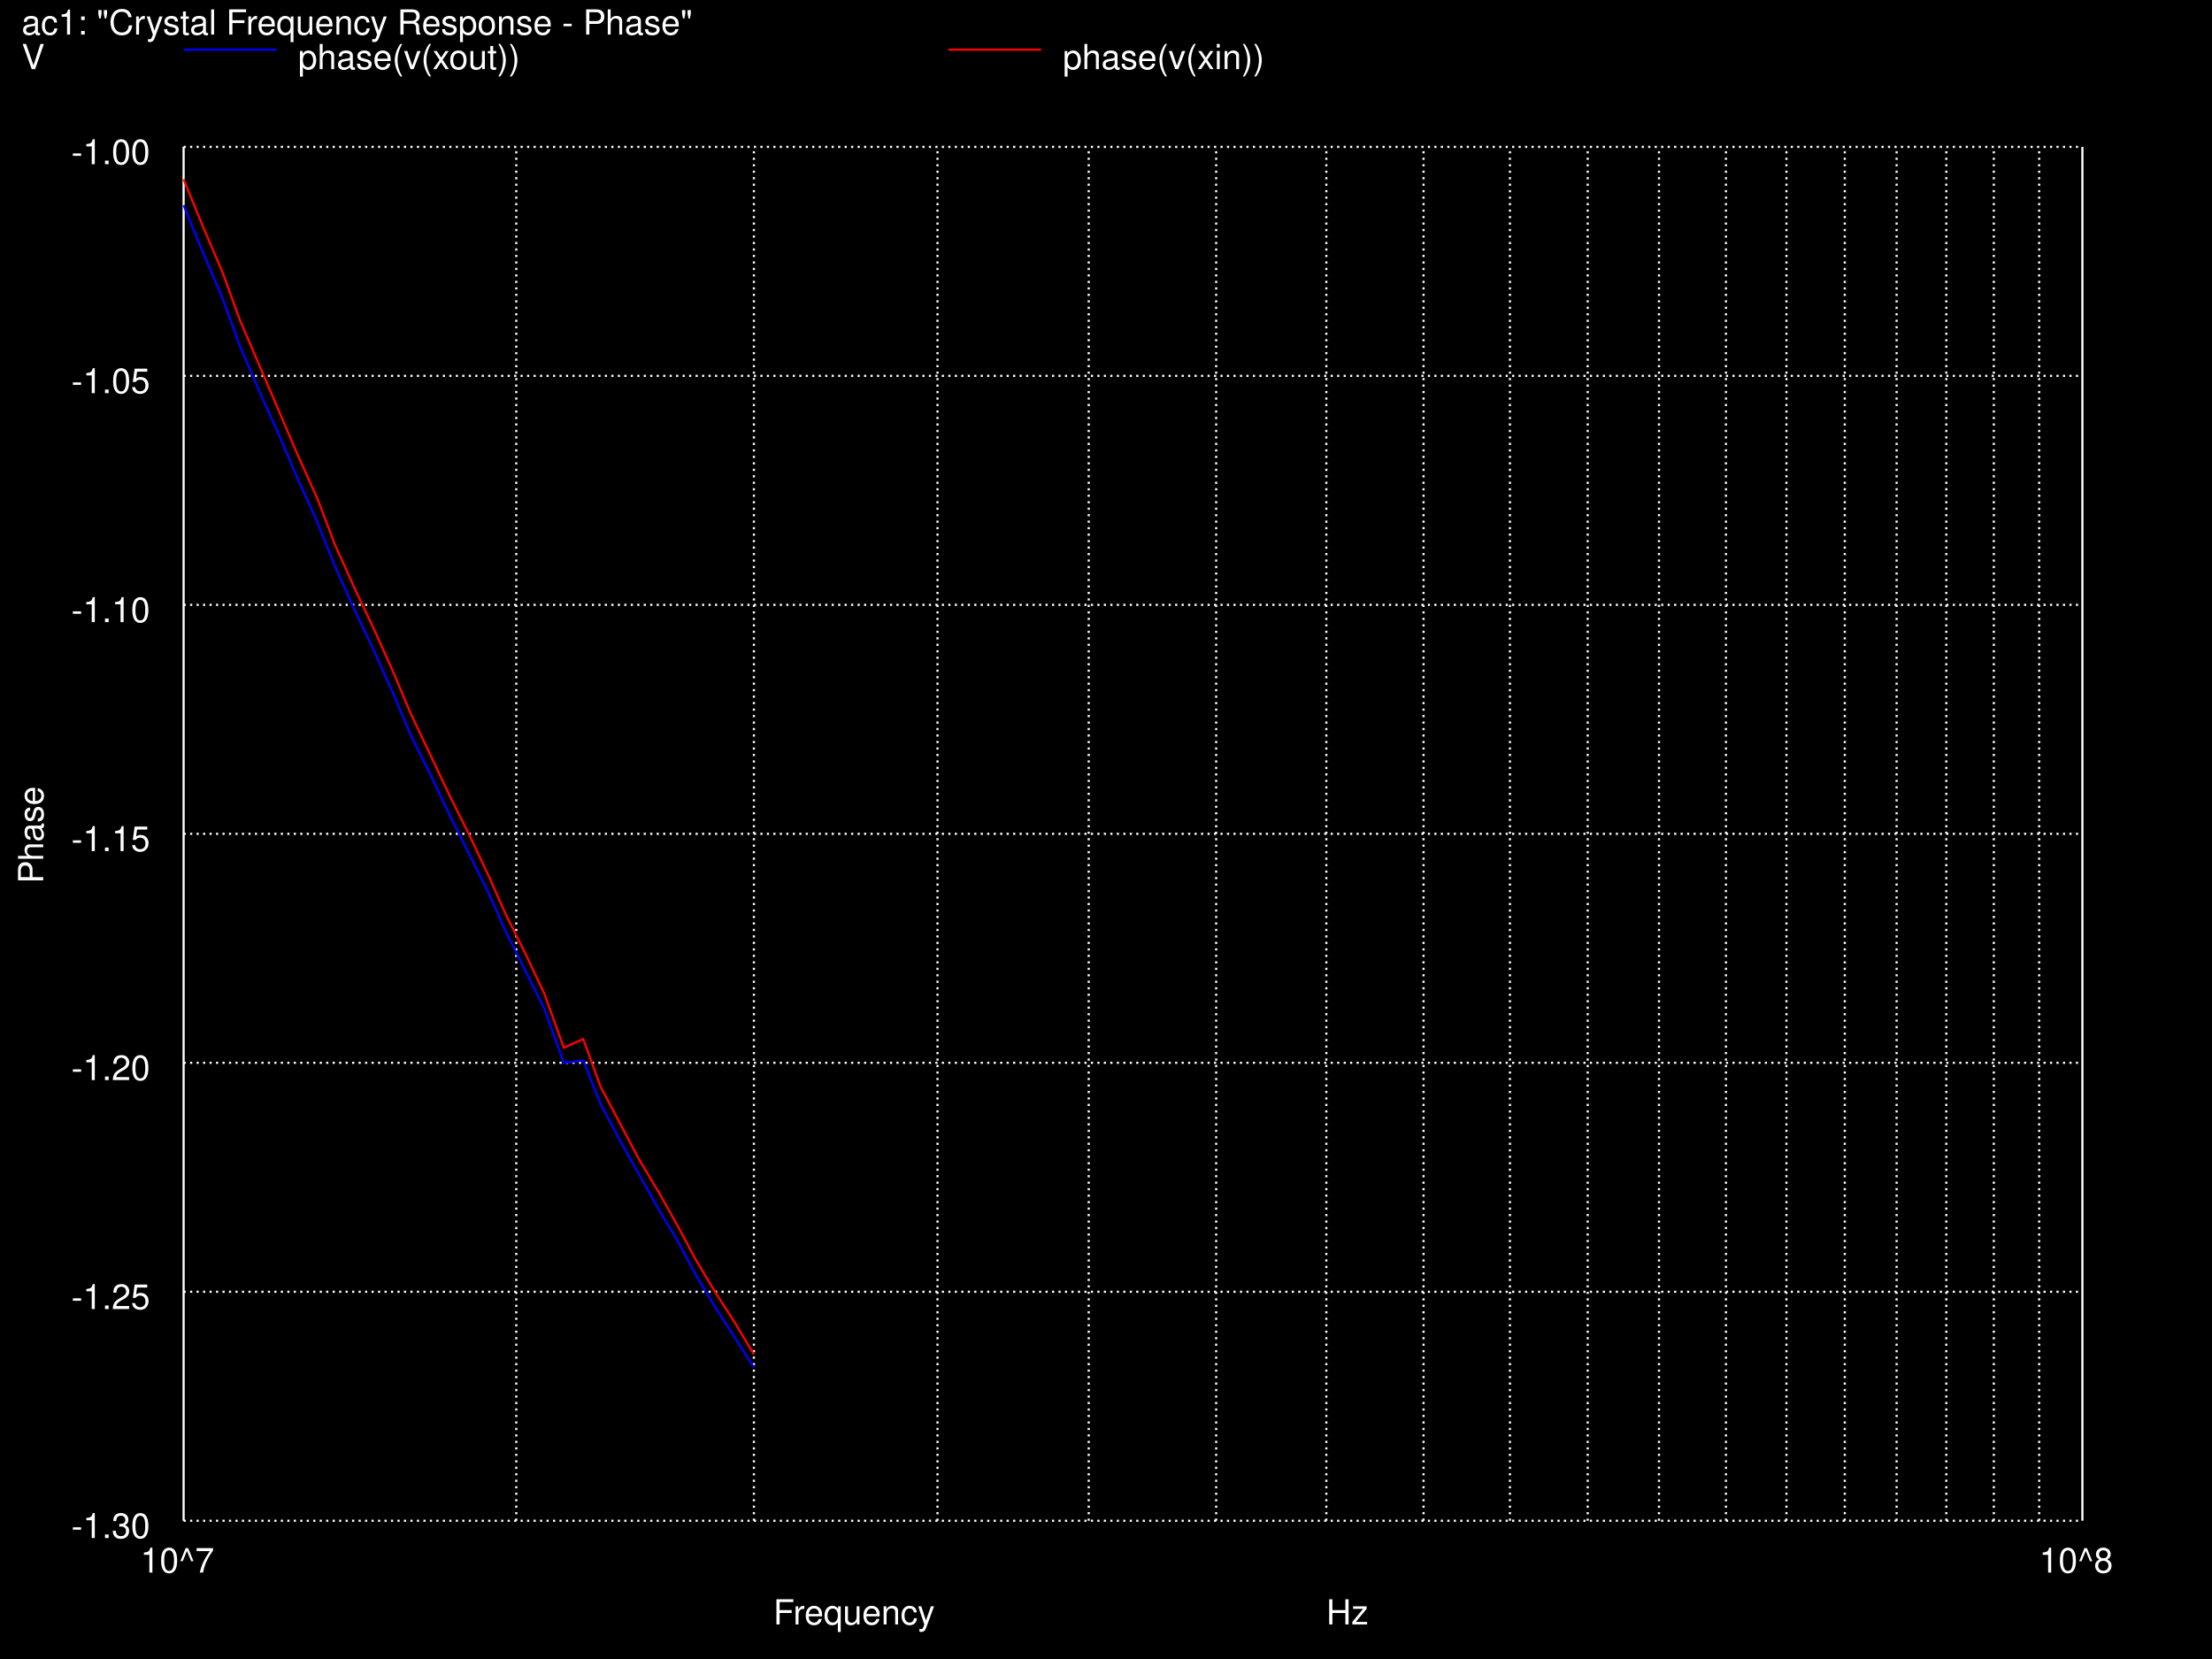
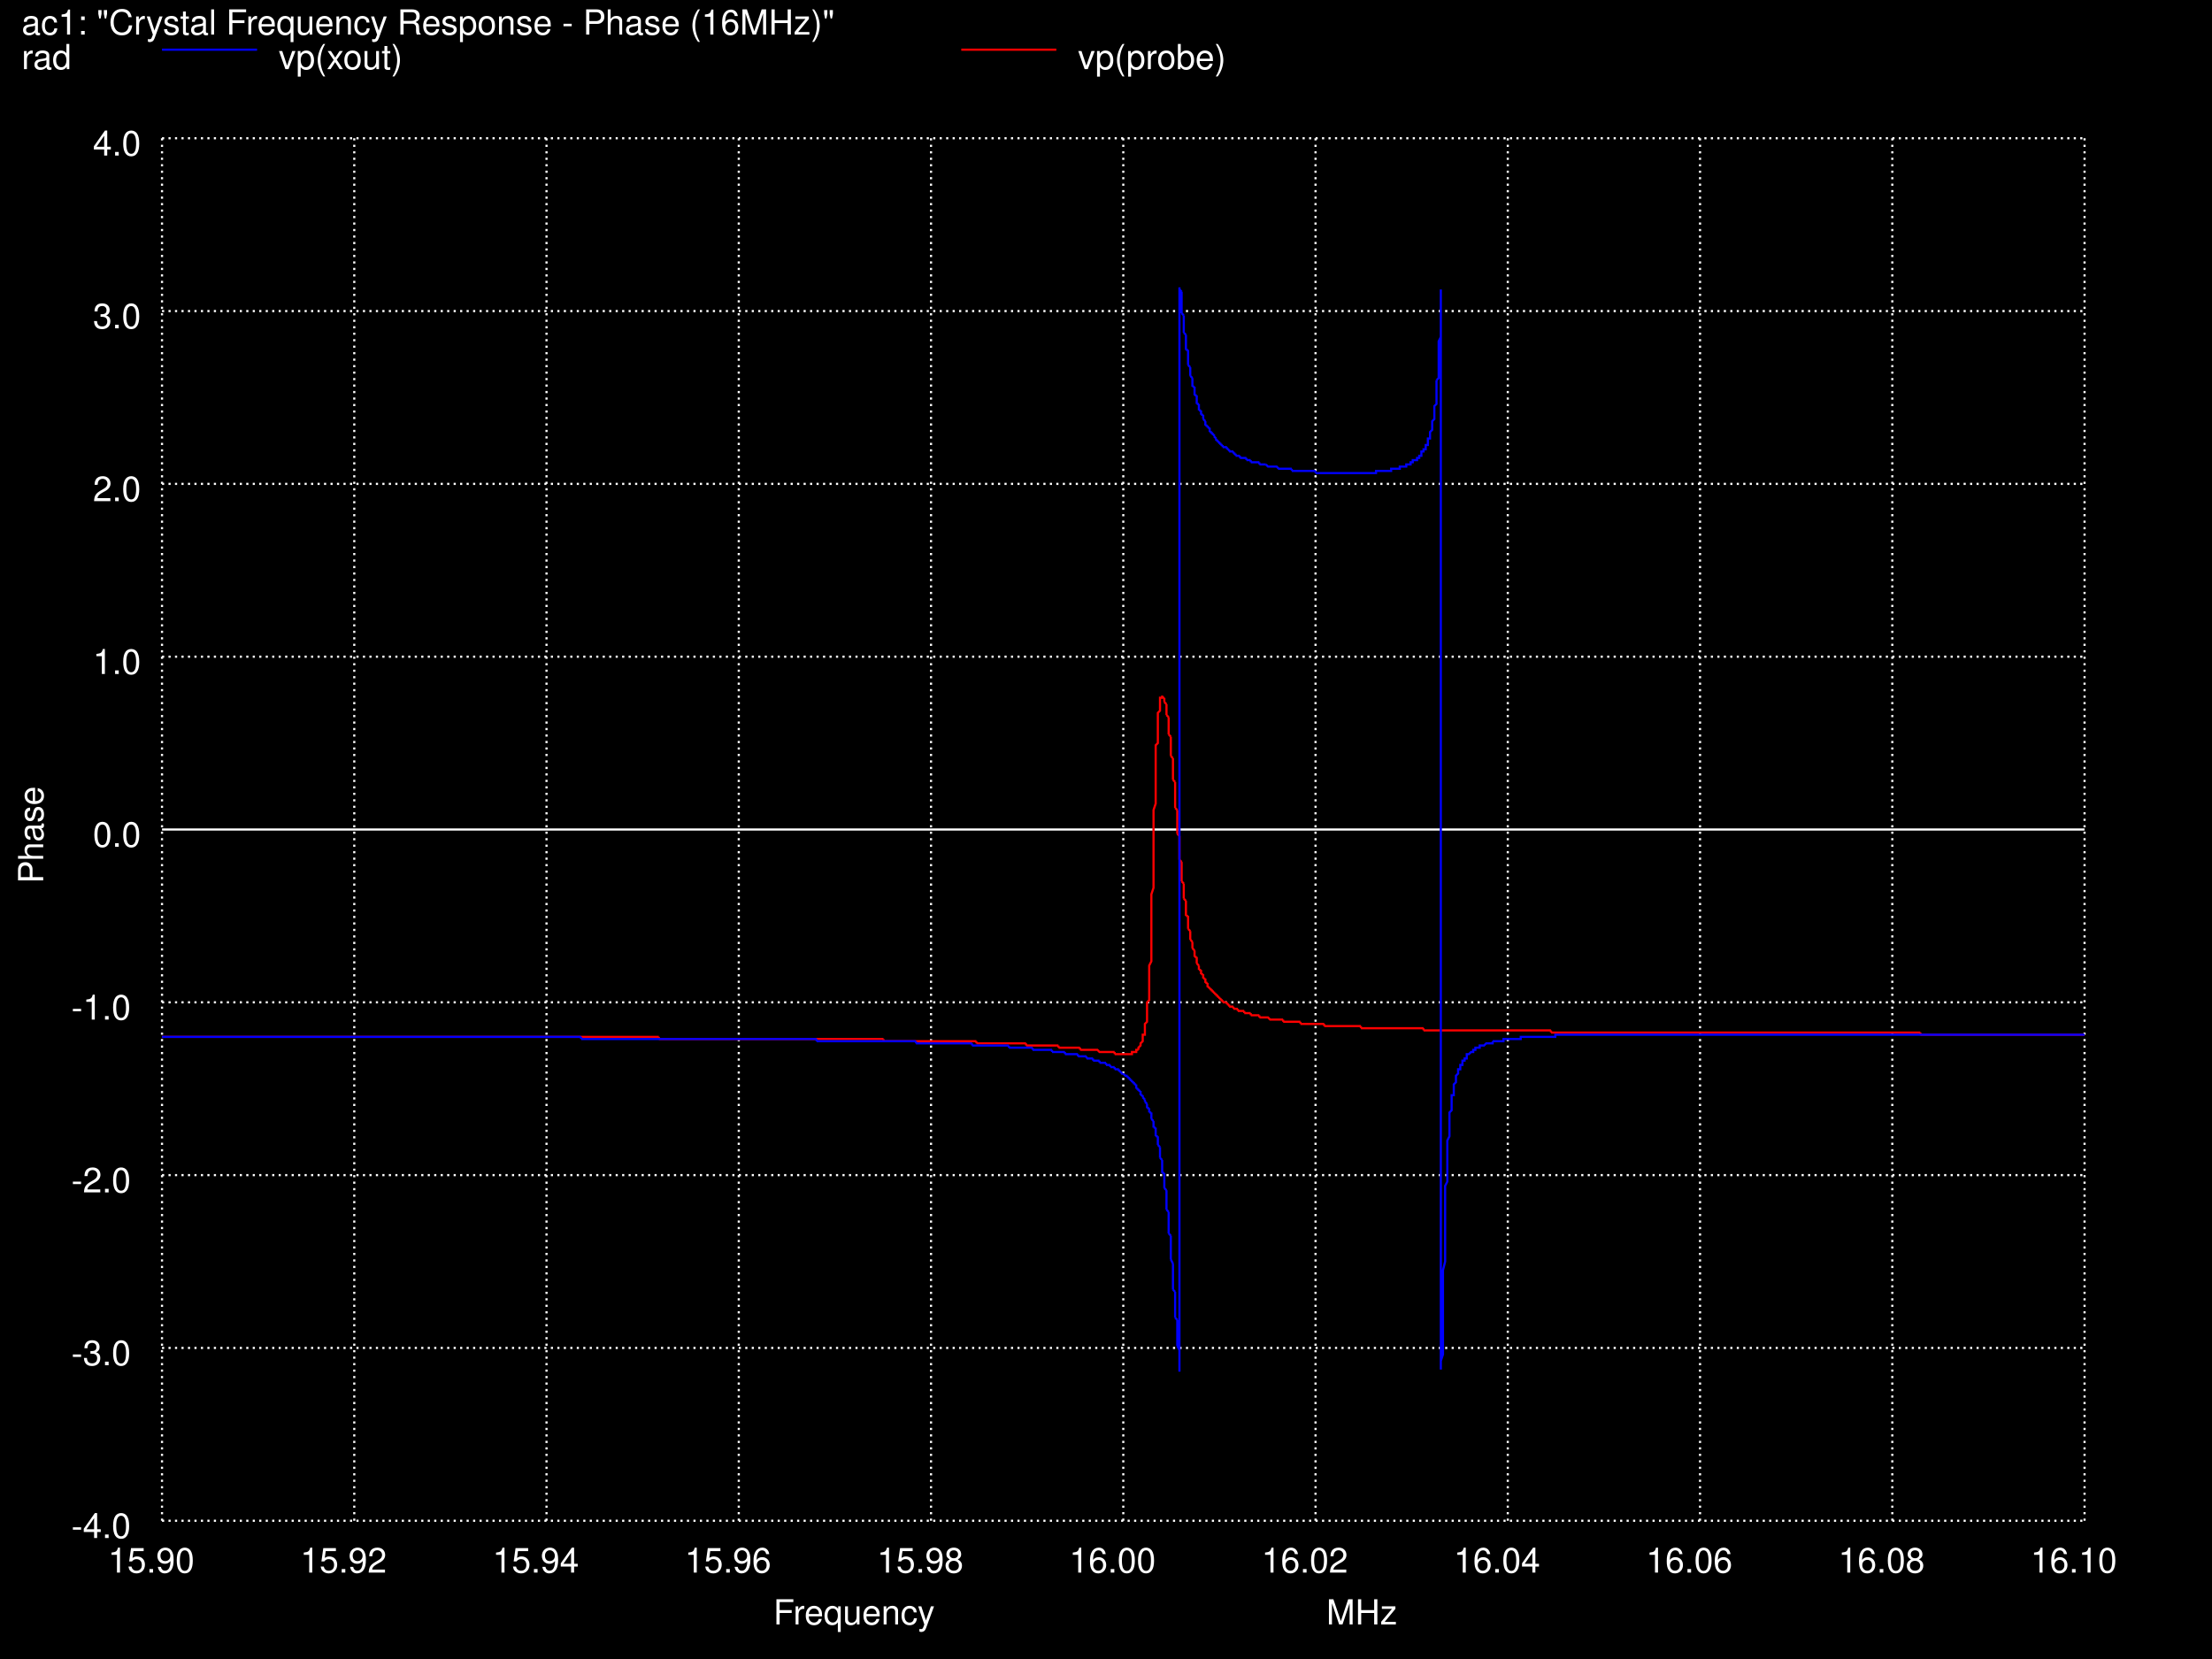
<svg xmlns="http://www.w3.org/2000/svg" version="1.1" width="100%" height="100%" viewBox="0 0 1024 768" style="fill: none; font-family: Helvetica;  font: Helvetica; ">
  <rect x="0" y="0" width="1024" height="768" fill="black" stroke="none" />
  <text stroke="none" fill="white" font-size="16" x="358" y="752">
Frequency
</text>
  <text transform="rotate(-90, 20, 409)" stroke="none" fill="white" font-size="16" x="20" y="409">
Phase
</text>
  <text stroke="none" fill="white" font-size="16" x="10" y="16">
- ac1: "Crystal Frequency Response - Phase"
+ ac1: "Crystal Frequency Response - Phase (16MHz)"
</text>
-   <path stroke="white" d="M85 704l0 -636" />
-   <text stroke="none" fill="white" font-size="16" x="65" y="728">
- 10^7
+   <path stroke="white" stroke-dasharray="1,2" d="M75 704l0 -640" />
+   <text stroke="none" fill="white" font-size="16" x="50" y="728">
+ 15.90
</text>
-   <path stroke="white" stroke-dasharray="1,2" d="M239 704l0 -636M349 704l0 -636M434 704l0 -636M504 704l0 -636M563 704l0 -636M614 704l0 -636M659 704l0 -636M699 704l0 -636M735 704l0 -636M768 704l0 -636M799 704l0 -636M827 704l0 -636M854 704l0 -636" />
-   <path stroke="white" stroke-dasharray="1,2" d="M878 704l0 -636M901 704l0 -636M923 704l0 -636M944 704l0 -636" />
-   <path stroke="white" d="M964 704l0 -636" />
-   <text stroke="none" fill="white" font-size="16" x="944" y="728">
- 10^8
+   <path stroke="white" stroke-dasharray="1,2" d="M164 704l0 -640" />
+   <text stroke="none" fill="white" font-size="16" x="139" y="728">
+ 15.92
+ </text>
+   <path stroke="white" stroke-dasharray="1,2" d="M253 704l0 -640" />
+   <text stroke="none" fill="white" font-size="16" x="228" y="728">
+ 15.94
+ </text>
+   <path stroke="white" stroke-dasharray="1,2" d="M342 704l0 -640" />
+   <text stroke="none" fill="white" font-size="16" x="317" y="728">
+ 15.96
+ </text>
+   <path stroke="white" stroke-dasharray="1,2" d="M431 704l0 -640" />
+   <text stroke="none" fill="white" font-size="16" x="406" y="728">
+ 15.98
+ </text>
+   <path stroke="white" stroke-dasharray="1,2" d="M520 704l0 -640" />
+   <text stroke="none" fill="white" font-size="16" x="495" y="728">
+ 16.00
+ </text>
+   <path stroke="white" stroke-dasharray="1,2" d="M609 704l0 -640" />
+   <text stroke="none" fill="white" font-size="16" x="584" y="728">
+ 16.02
+ </text>
+   <path stroke="white" stroke-dasharray="1,2" d="M698 704l0 -640" />
+   <text stroke="none" fill="white" font-size="16" x="673" y="728">
+ 16.04
+ </text>
+   <path stroke="white" stroke-dasharray="1,2" d="M787 704l0 -640" />
+   <text stroke="none" fill="white" font-size="16" x="762" y="728">
+ 16.06
+ </text>
+   <path stroke="white" stroke-dasharray="1,2" d="M876 704l0 -640" />
+   <text stroke="none" fill="white" font-size="16" x="851" y="728">
+ 16.08
+ </text>
+   <path stroke="white" stroke-dasharray="1,2" d="M965 704l0 -640" />
+   <text stroke="none" fill="white" font-size="16" x="940" y="728">
+ 16.10
</text>
  <text stroke="none" fill="white" font-size="16" x="614" y="752">
- Hz
+ MHz
</text>
-   <path stroke="white" stroke-dasharray="1,2" d="M85 704l879 0" />
+   <path stroke="white" stroke-dasharray="1,2" d="M75 704l890 0" />
  <text stroke="none" fill="white" font-size="16" x="33" y="712">
- -1.30
+ -4.0
</text>
-   <path stroke="white" stroke-dasharray="1,2" d="M85 598l879 0" />
-   <text stroke="none" fill="white" font-size="16" x="33" y="606">
- -1.25
+   <path stroke="white" stroke-dasharray="1,2" d="M75 624l890 0" />
+   <text stroke="none" fill="white" font-size="16" x="33" y="632">
+ -3.0
</text>
-   <path stroke="white" stroke-dasharray="1,2" d="M85 492l879 0" />
-   <text stroke="none" fill="white" font-size="16" x="33" y="500">
- -1.20
+   <path stroke="white" stroke-dasharray="1,2" d="M75 544l890 0" />
+   <text stroke="none" fill="white" font-size="16" x="33" y="552">
+ -2.0
</text>
-   <path stroke="white" stroke-dasharray="1,2" d="M85 386l879 0" />
-   <text stroke="none" fill="white" font-size="16" x="33" y="394">
- -1.15
+   <path stroke="white" stroke-dasharray="1,2" d="M75 464l890 0" />
+   <text stroke="none" fill="white" font-size="16" x="33" y="472">
+ -1.0
</text>
-   <path stroke="white" stroke-dasharray="1,2" d="M85 280l879 0" />
-   <text stroke="none" fill="white" font-size="16" x="33" y="288">
- -1.10
+   <path stroke="white" d="M75 384l890 0" />
+   <text stroke="none" fill="white" font-size="16" x="43" y="392">
+ 0.0
</text>
-   <path stroke="white" stroke-dasharray="1,2" d="M85 174l879 0" />
-   <text stroke="none" fill="white" font-size="16" x="33" y="182">
- -1.05
+   <path stroke="white" stroke-dasharray="1,2" d="M75 304l890 0" />
+   <text stroke="none" fill="white" font-size="16" x="43" y="312">
+ 1.0
</text>
-   <path stroke="white" stroke-dasharray="1,2" d="M85 68l879 0" />
-   <text stroke="none" fill="white" font-size="16" x="33" y="76">
- -1.00
+   <path stroke="white" stroke-dasharray="1,2" d="M75 224l890 0" />
+   <text stroke="none" fill="white" font-size="16" x="43" y="232">
+ 2.0
+ </text>
+   <path stroke="white" stroke-dasharray="1,2" d="M75 144l890 0" />
+   <text stroke="none" fill="white" font-size="16" x="43" y="152">
+ 3.0
+ </text>
+   <path stroke="white" stroke-dasharray="1,2" d="M75 64l890 0" />
+   <text stroke="none" fill="white" font-size="16" x="43" y="72">
+ 4.0
</text>
  <text stroke="none" fill="white" font-size="16" x="10" y="32">
- V
+ rad
</text>
-   <path stroke="red" d="M439 23l43 0" />
-   <text stroke="none" fill="white" font-size="16" x="492" y="32">
- phase(v(xin))
+   <path stroke="red" d="M445 23l44 0" />
+   <text stroke="none" fill="white" font-size="16" x="499" y="32">
+ vp(probe)
</text>
-   <path stroke="red" d="M85 83l9 22 9 21 8 22 27 63 9 20 8 21 9 20 9 19 9 20 8 19 18 38 9 18 9 19 8 18 9 18 9 19 9 25 9 -4 8 22 18 34 9 15 9 16 8 15 9 15 9 14 9 15" />
-   <path stroke="blue" d="M85 23l43 0" />
-   <text stroke="none" fill="white" font-size="16" x="138" y="32">
- phase(v(xout))
+   <path stroke="red" d="M75 480l230 0M305 481l0 -1M305 481l104 0M409 482l0 -1M409 482l43 0M452 483l0 -1M452 483l23 0M475 484l0 -1M475 484l15 0M490 485l0 -1M490 485l10 0M500 486l0 -1M500 486l8 0 1 1 7 0M516 488l0 -1M516 488l8 0 0 -1 2 0 0 -1 1 0" />
+   <path stroke="red" d="M527 486l0 -1 1 -1 0 -1 1 -1 0 -3 1 0 0 -5 1 -1 0 -9 1 -1 0 -16 1 -2 0 -31 1 -3 0 -36 1 -3 0 -27 1 -1 0 -14 1 -1 0 -6 1 0 0 -1M538 323l1 0M539 325l0 -2M539 325l1 1M540 331l0 -5M540 331l1 1M541 340l0 -8M541 340l1 1M542 350l0 -9" />
+   <path stroke="red" d="M542 350l1 1M543 361l0 -10M543 361l1 1M544 374l0 -12M544 374l1 1M545 386l0 -11M545 386l1 1M546 398l0 -11M546 398l1 1M547 408l0 -9M547 408l1 1M548 416l0 -7M548 416l1 1M549 424l0 -7M549 424l1 0M550 430l0 -6M550 430l1 1M551 435l0 -4" />
+   <path stroke="red" d="M551 435l1 1M552 439l0 -3M552 439l1 1M553 443l0 -3M553 443l1 0M554 446l0 -3M554 446l1 1M555 449l0 -2M555 449l1 0M556 451l0 -2M556 451l1 0M557 453l0 -2M557 453l1 0M558 455l0 -2M558 455l1 0M559 457l0 -2M559 457l1 0M560 458l0 -1" />
+   <path stroke="red" d="M560 458l1 0M561 459l0 -1M561 459l1 0M562 460l0 -1M562 460l1 0M563 461l0 -1M563 461l1 0M564 462l0 -1M564 462l1 0M565 463l0 -1M565 463l1 0M566 464l0 -1M566 464l2 0M568 465l0 -1M568 465l1 0M569 466l0 -1M569 466l2 0M571 467l0 -1" />
+   <path stroke="red" d="M571 467l2 0M573 468l0 -1M573 468l3 0M576 469l0 -1M576 469l3 0M579 470l0 -1M579 470l4 0M583 471l0 -1M583 471l4 0 1 1 6 0M594 473l0 -1M594 473l8 0M602 474l0 -1M602 474l11 0M613 475l0 -1M613 475l17 0M630 476l0 -1M630 476l29 0" />
+   <path stroke="red" d="M659 477l0 -1M659 477l59 0M718 478l0 -1M718 478l171 0M889 479l0 -1M889 479l76 0" />
+   <path stroke="blue" d="M75 23l44 0" />
+   <text stroke="none" fill="white" font-size="16" x="129" y="32">
+ vp(xout)
</text>
-   <path stroke="blue" d="M85 95l9 22 9 21 8 22 9 21 9 20 9 21 9 20 8 20 9 20 9 19 9 20 8 19 9 18 9 19 18 36 8 18 18 36 9 25 9 -1 8 20 9 17 18 32 9 15 8 15 9 15 18 28" />
+   <path stroke="blue" d="M75 480l194 0M269 481l0 -1M269 481l109 0M378 482l0 -1M378 482l46 0M424 483l0 -1M424 483l26 0M450 484l0 -1M450 484l17 0M467 485l0 -1M467 485l11 0M478 486l0 -1M478 486l9 0M487 487l0 -1M487 487l6 0M493 488l0 -1M493 488l6 0" />
+   <path stroke="blue" d="M499 489l0 -1M499 489l4 0M503 490l0 -1M503 490l3 0M506 491l0 -1M506 491l3 0M509 492l0 -1M509 492l3 0M512 493l0 -1M512 493l2 0M514 494l0 -1M514 494l2 0M516 495l0 -1M516 495l2 0M518 496l0 -1M518 496l1 0M519 497l0 -1M519 497l1 0" />
+   <path stroke="blue" d="M520 497l1 1 1 0M522 499l0 -1M522 499l1 0M523 500l0 -1M523 500l1 0M524 501l0 -1M524 501l1 0M525 502l0 -1M525 502l1 0M526 504l0 -2M526 504l1 0M527 505l0 -1M527 505l1 0M528 507l0 -2M528 507l1 0M529 508l0 -1M529 508l1 1M530 510l0 -1" />
+   <path stroke="blue" d="M530 510l1 1M531 513l0 -2M531 513l1 0M532 515l0 -2M532 515l1 0M533 518l0 -3M533 518l1 1M534 522l0 -3M534 522l1 0M535 526l0 -4M535 526l1 0M536 530l0 -4M536 530l1 1M537 536l0 -5M537 536l1 1M538 543l0 -6M538 543l1 0M539 550l0 -7" />
+   <path stroke="blue" d="M539 550l1 1M540 560l0 -9M540 560l1 1M541 571l0 -10M541 571l1 1M542 583l0 -11M542 583l1 2M543 597l0 -12M543 597l1 1M544 610l0 -12M544 610l1 1M545 623l0 -12M545 623l1 2M546 635l0 -502M546 134l1 1M547 145l0 -10M547 145l1 1" />
+   <path stroke="blue" d="M548 154l0 -8M548 154l1 1M549 162l0 -7M549 162l1 0M550 169l0 -7M550 169l1 1M551 174l0 -4M551 174l1 1M552 179l0 -4M552 179l1 0M553 183l0 -4M553 183l1 0M554 187l0 -4M554 187l1 0M555 190l0 -3M555 190l1 0M556 192l0 -2M556 192l1 0" />
+   <path stroke="blue" d="M557 194l0 -2M557 194l1 1M558 197l0 -2M558 197l1 0M559 198l0 -1M559 198l1 0M560 200l0 -2M560 200l1 0M561 201l0 -1M561 201l1 0M562 202l0 -1M562 202l1 1M563 204l0 -1M563 204l1 0M564 205l0 -1M564 205l1 0M565 206l0 -1M565 206l1 0" />
+   <path stroke="blue" d="M566 207l0 -1M566 207l2 0M568 208l0 -1M568 208l1 0M569 209l0 -1M569 209l2 0M571 210l0 -1M571 210l1 0M572 211l0 -1M572 211l2 0M574 212l0 -1M574 212l3 0M577 213l0 -1M577 213l2 0M579 214l0 -1M579 214l4 0M583 215l0 -1M583 215l3 0" />
+   <path stroke="blue" d="M586 215l1 1 4 0 1 1 6 0M598 218l0 -1M598 218l11 0M609 219l0 -1M609 219l28 0 0 -1 7 0 0 -1 4 0 0 -1 3 0 0 -1 2 0 0 -1 1 0 0 -1 2 0 0 -1 1 0 0 -1 1 0 0 -2 1 0 0 -1 1 0 0 -2 1 0 0 -3 1 0 0 -3 1 -1 0 -4 1 -1 0 -6 1 -1 0 -11" />
+   <path stroke="blue" d="M665 176l1 -1 0 -17 1 -2M667 634l0 -500M667 630l1 -3 0 -39 1 -4 0 -35 1 -2 0 -19 1 -2 0 -11 1 -1 0 -7 1 0 0 -5 1 -1 0 -3 1 -1 0 -2 1 0 0 -2 1 0 0 -2 1 0 0 -1 1 0 0 -2 1 0 1 -1 1 0 0 -1 1 0 0 -1 2 0 0 -1 2 0 1 -1 3 0 0 -1" />
+   <path stroke="blue" d="M691 482l5 0 0 -1 8 0 0 -1 16 0 0 -1 245 0" />
</svg>
